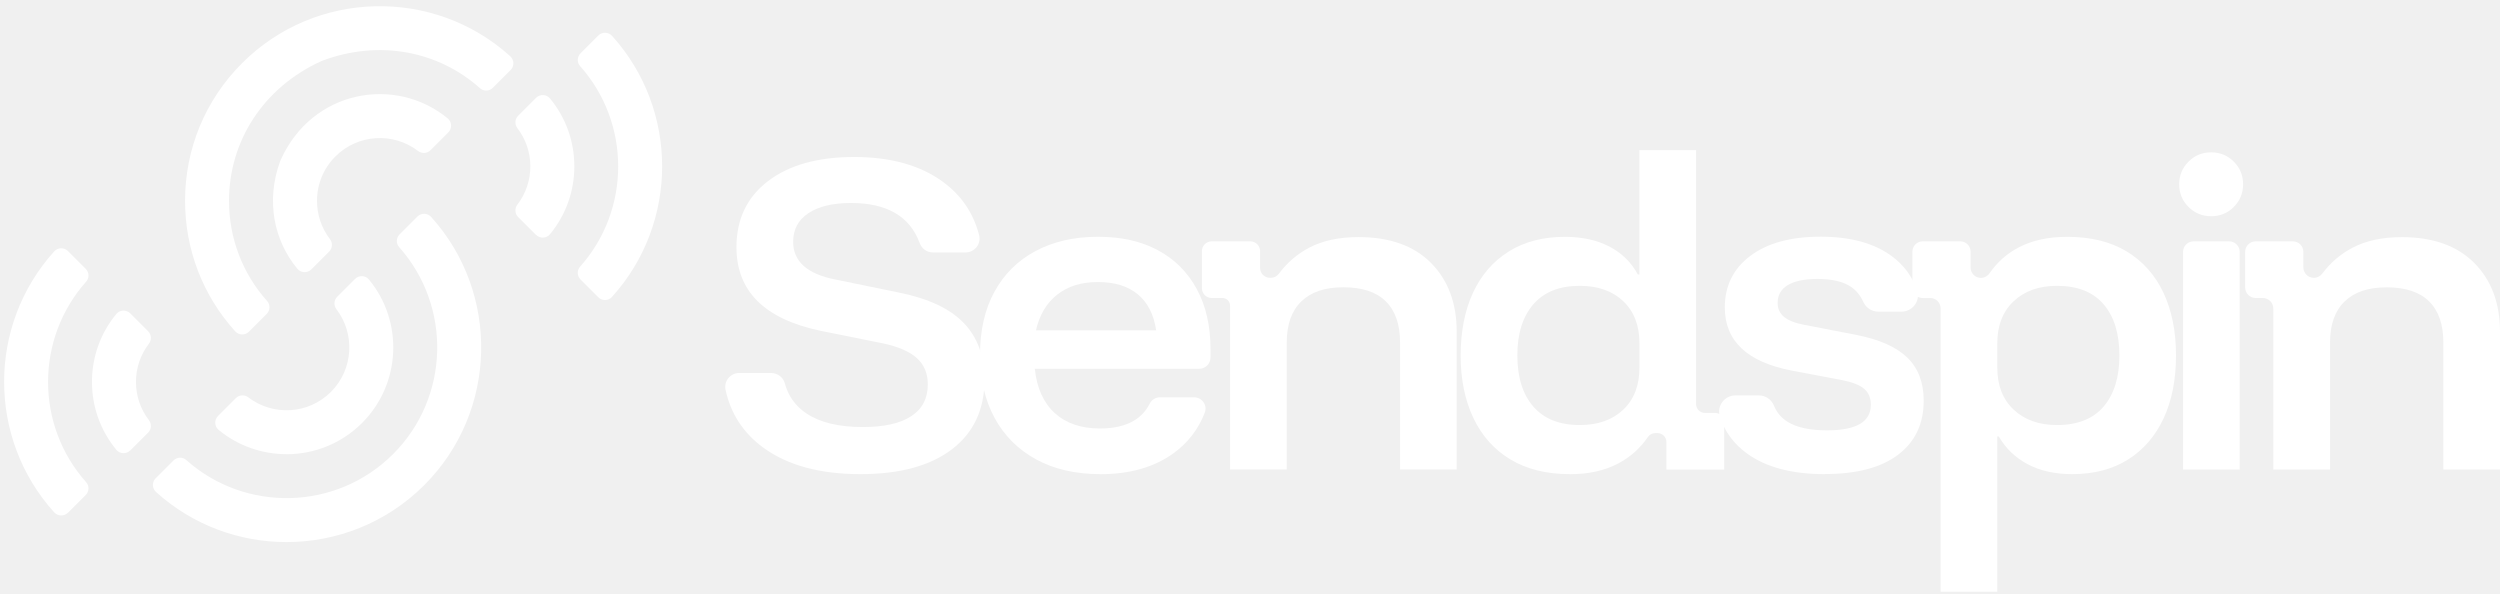
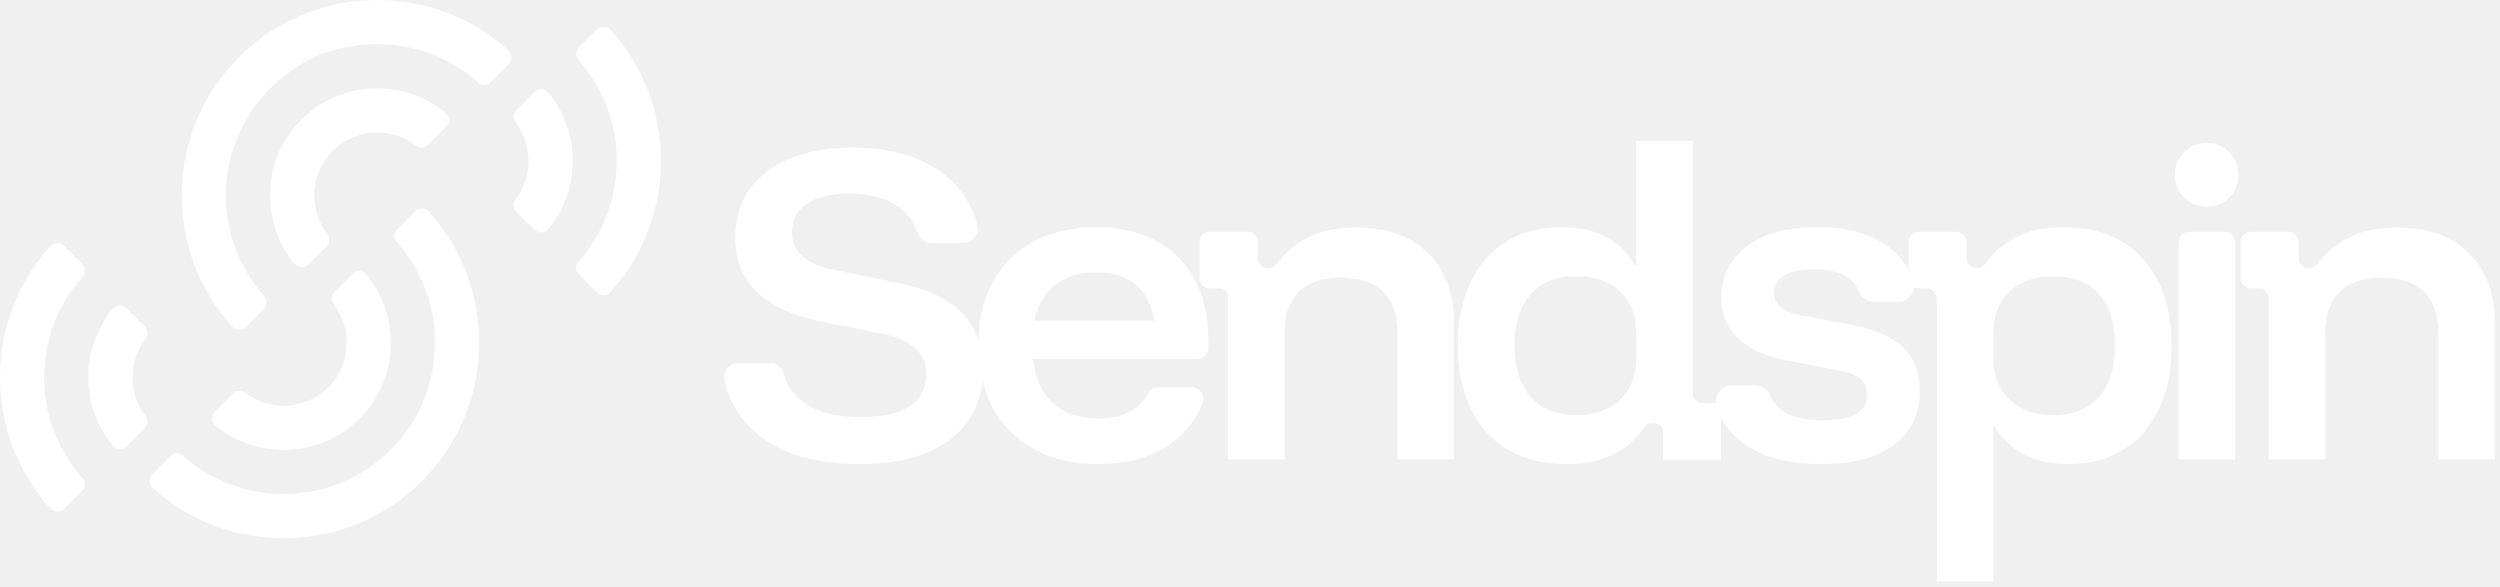
- <svg xmlns="http://www.w3.org/2000/svg" width="434" height="103" viewBox="0 0 434 103" fill="none">
-   <g clip-path="url(#clip0_28_777)">
-     <path d="M149.374 82.31C142.283 82.31 136.641 80.757 132.439 77.658C129.011 75.123 126.85 71.799 125.955 67.676C125.626 66.174 126.789 64.751 128.325 64.751H133.837C134.939 64.751 135.946 65.454 136.233 66.513C136.832 68.735 138.081 70.488 139.965 71.755C142.317 73.335 145.59 74.134 149.773 74.134C153.471 74.134 156.275 73.509 158.193 72.25C160.111 70.992 161.066 69.16 161.066 66.738C161.066 64.846 160.441 63.327 159.183 62.181C157.924 61.036 155.954 60.176 153.271 59.603L142.439 57.425C137.595 56.409 133.958 54.691 131.511 52.278C129.072 49.856 127.848 46.731 127.848 42.903C127.848 38.06 129.671 34.24 133.325 31.445C136.979 28.651 141.97 27.253 148.315 27.253C154.66 27.253 159.86 28.72 163.8 31.645C166.951 33.989 169.008 37.053 169.98 40.846C170.362 42.356 169.182 43.823 167.619 43.823H161.934C160.901 43.823 160.007 43.155 159.651 42.183C157.95 37.556 153.975 35.239 147.725 35.239C144.6 35.239 142.144 35.82 140.364 36.992C138.585 38.155 137.691 39.822 137.691 41.974C137.691 45.368 140.113 47.547 144.956 48.51L156.179 50.819C161.196 51.835 164.903 53.58 167.307 56.071C169.703 58.562 170.909 61.852 170.909 65.94C170.909 71.087 169.026 75.106 165.267 77.988C161.5 80.869 156.205 82.31 149.391 82.31" fill="white" />
-     <path d="M190.995 82.31C186.724 82.31 183.026 81.46 179.902 79.767C176.777 78.074 174.364 75.67 172.671 72.571C170.979 69.464 170.128 65.801 170.128 61.574C170.128 57.347 170.961 53.71 172.637 50.646C174.312 47.59 176.681 45.229 179.771 43.58C182.853 41.931 186.464 41.106 190.595 41.106C194.727 41.106 198.121 41.888 201.029 43.45C203.937 45.012 206.176 47.26 207.764 50.186C209.353 53.111 210.143 56.583 210.143 60.584V62.06C210.143 63.145 209.266 64.022 208.181 64.022H179.641C179.997 67.363 181.152 69.933 183.105 71.712C185.066 73.491 187.67 74.385 190.934 74.385C193.356 74.385 195.326 73.934 196.845 73.031C198.043 72.32 198.954 71.33 199.597 70.063C199.926 69.403 200.603 68.978 201.341 68.978H207.313C208.685 68.978 209.648 70.358 209.153 71.634C208.016 74.568 206.159 76.955 203.581 78.786C200.256 81.138 196.064 82.319 191.003 82.319M179.841 57.347H200.708C200.308 54.621 199.258 52.538 197.539 51.106C195.821 49.673 193.512 48.962 190.604 48.962C187.696 48.962 185.387 49.691 183.539 51.14C181.69 52.59 180.457 54.664 179.841 57.347Z" fill="white" />
-     <path d="M213.537 81.512V53.059C213.537 52.33 212.946 51.731 212.209 51.731H210.351C209.414 51.731 208.65 50.967 208.65 50.029V43.597C208.65 42.66 209.414 41.896 210.351 41.896H217.043C217.99 41.896 218.753 42.66 218.753 43.597V46.523C218.753 47.46 219.517 48.224 220.455 48.224H220.646C221.192 48.224 221.696 47.946 222.026 47.503C223.441 45.602 225.185 44.101 227.26 43.007C229.595 41.775 232.45 41.158 235.844 41.158C241.261 41.158 245.453 42.66 248.422 45.646C251.39 48.641 252.883 52.625 252.883 57.598V81.503H243.049V59.447C243.049 56.322 242.224 53.944 240.575 52.312C238.926 50.68 236.469 49.873 233.214 49.873C229.959 49.873 227.616 50.689 225.923 52.312C224.23 53.944 223.38 56.322 223.38 59.447V81.503H213.545L213.537 81.512Z" fill="white" />
-     <path d="M272.526 82.31C268.472 82.31 265.044 81.46 262.223 79.767C259.402 78.074 257.258 75.67 255.782 72.571C254.307 69.472 253.569 65.844 253.569 61.713C253.569 57.581 254.281 53.901 255.713 50.819C257.145 47.738 259.211 45.351 261.919 43.658C264.627 41.966 267.873 41.115 271.658 41.115C274.653 41.115 277.222 41.679 279.383 42.799C281.536 43.919 283.194 45.542 284.331 47.651H284.6V26.064H294.434V70.132C294.434 70.992 295.129 71.686 295.988 71.686H297.767C298.627 71.686 299.321 72.38 299.321 73.24V81.52H289.287V76.738C289.287 75.878 288.593 75.184 287.733 75.184H287.351C286.831 75.184 286.353 75.453 286.058 75.887C284.713 77.84 282.994 79.368 280.902 80.47C278.567 81.703 275.772 82.319 272.517 82.319M274.245 73.787C277.413 73.787 279.93 72.892 281.805 71.113C283.671 69.334 284.609 66.895 284.609 63.822V59.595C284.609 56.513 283.671 54.083 281.805 52.295C279.93 50.515 277.413 49.621 274.245 49.621C270.721 49.621 268.038 50.689 266.19 52.824C264.341 54.96 263.412 57.919 263.412 61.704C263.412 65.488 264.332 68.448 266.19 70.584C268.038 72.719 270.721 73.787 274.245 73.787Z" fill="white" />
-     <path d="M316.785 82.31C311.065 82.31 306.552 81.112 303.253 78.708C300.953 77.033 299.391 74.897 298.566 72.302C297.993 70.488 299.373 68.639 301.274 68.639H305.336C306.482 68.639 307.515 69.342 307.949 70.401C308.435 71.599 309.225 72.545 310.319 73.222C311.907 74.212 314.19 74.707 317.185 74.707C322.245 74.707 324.78 73.231 324.78 70.28C324.78 69.091 324.398 68.162 323.625 67.502C322.853 66.842 321.568 66.339 319.763 65.983L311.048 64.334C303.297 62.841 299.425 59.187 299.425 53.371C299.425 49.63 300.901 46.644 303.852 44.422C306.803 42.2 310.874 41.089 316.065 41.089C321.255 41.089 325.387 42.226 328.443 44.491C330.526 46.036 331.975 48.007 332.809 50.411C333.434 52.217 332.027 54.1 330.109 54.1H326.056C324.953 54.1 323.946 53.449 323.486 52.442C322.965 51.288 322.245 50.403 321.308 49.778C319.962 48.875 318.035 48.423 315.527 48.423C313.279 48.423 311.569 48.779 310.379 49.482C309.19 50.185 308.6 51.218 308.6 52.581C308.6 53.597 308.973 54.413 309.72 55.02C310.466 55.636 311.655 56.097 313.287 56.409L322.202 58.128C326.255 58.918 329.224 60.246 331.116 62.086C333.008 63.935 333.954 66.417 333.954 69.551C333.954 73.561 332.479 76.686 329.528 78.925C326.576 81.173 322.332 82.293 316.785 82.293" fill="white" />
-     <path d="M336.888 102.717V53.527C336.888 52.538 336.09 51.739 335.091 51.739H333.789C332.8 51.739 331.993 50.941 331.993 49.943V43.693C331.993 42.703 332.791 41.896 333.789 41.896H340.308C341.298 41.896 342.096 42.695 342.096 43.693V46.444C342.096 47.434 342.895 48.241 343.893 48.241C344.501 48.241 345.056 47.92 345.403 47.417C346.705 45.524 348.372 44.04 350.42 42.964C352.755 41.731 355.568 41.115 358.875 41.115C362.972 41.115 366.409 41.966 369.204 43.658C371.999 45.351 374.125 47.746 375.575 50.819C377.025 53.901 377.754 57.529 377.754 61.713C377.754 65.896 377.042 69.525 375.61 72.606C374.177 75.687 372.12 78.074 369.438 79.767C366.756 81.46 363.518 82.31 359.734 82.31C356.739 82.31 354.161 81.737 352.009 80.592C349.856 79.446 348.181 77.84 346.992 75.774H346.723V102.726H336.888V102.717ZM357.095 73.787C360.663 73.787 363.354 72.719 365.185 70.584C367.008 68.448 367.928 65.488 367.928 61.704C367.928 57.919 367.016 54.96 365.185 52.824C363.362 50.689 360.663 49.621 357.095 49.621C353.97 49.621 351.462 50.515 349.57 52.295C347.677 54.074 346.731 56.513 346.731 59.595V63.822C346.731 66.903 347.677 69.334 349.57 71.113C351.462 72.892 353.97 73.787 357.095 73.787Z" fill="white" />
-     <path d="M383.856 37.539C382.311 37.539 381.009 37.001 379.924 35.924C378.847 34.848 378.309 33.537 378.309 31.992C378.309 30.447 378.847 29.145 379.924 28.06C381 26.984 382.311 26.446 383.856 26.446C385.401 26.446 386.703 26.984 387.788 28.06C388.864 29.137 389.402 30.447 389.402 31.992C389.402 33.537 388.864 34.839 387.788 35.924C386.711 37.001 385.401 37.539 383.856 37.539ZM378.977 81.512V43.728C378.977 42.721 379.793 41.896 380.809 41.896H386.98C387.987 41.896 388.812 42.712 388.812 43.728V81.512H378.977Z" fill="white" />
-     <path d="M394.645 81.512V53.562C394.645 52.547 393.829 51.731 392.813 51.731H391.59C390.583 51.731 389.758 50.915 389.758 49.899V43.728C389.758 42.721 390.574 41.896 391.59 41.896H398.03C399.046 41.896 399.862 42.712 399.862 43.728V46.401C399.862 47.417 400.677 48.233 401.693 48.233C402.283 48.233 402.821 47.937 403.177 47.46C404.583 45.585 406.32 44.101 408.377 43.016C410.712 41.783 413.567 41.167 416.961 41.167C422.377 41.167 426.57 42.669 429.538 45.655C432.507 48.649 434 52.633 434 57.607V81.512H424.166V59.456C424.166 56.331 423.341 53.953 421.692 52.321C420.043 50.689 417.586 49.882 414.331 49.882C411.076 49.882 408.733 50.698 407.04 52.321C405.347 53.953 404.497 56.331 404.497 59.456V81.512H394.662H394.645Z" fill="white" />
-     <g clip-path="url(#clip1_28_777)">
-       <path d="M43.21 57.589C42.542 58.257 41.457 58.214 40.823 57.511C35.199 51.288 32.126 43.311 32.126 34.866C32.126 25.839 35.641 17.342 42.03 10.962C54.797 -1.805 75.316 -2.204 88.569 9.756C89.272 10.39 89.316 11.483 88.647 12.152L85.557 15.241C84.95 15.849 83.969 15.892 83.335 15.319C76.105 8.871 65.872 6.822 55.934 10.546C55.882 10.563 55.821 10.589 55.769 10.615C45.623 15.241 39.755 24.607 39.755 34.866C39.755 41.349 42.099 47.477 46.378 52.268C46.951 52.911 46.907 53.883 46.3 54.49L43.21 57.58V57.589Z" fill="white" />
-       <path d="M51.612 46.653C47.463 41.627 46.178 34.727 48.626 28.009C48.652 27.948 48.678 27.879 48.704 27.818C54.19 15.528 68.676 13.106 77.72 20.553C78.466 21.169 78.51 22.298 77.833 22.975L74.725 26.082C74.144 26.664 73.224 26.707 72.564 26.204C68.294 22.931 62.131 23.253 58.226 27.158C56.169 29.215 55.032 31.958 55.032 34.874C55.032 37.296 55.821 39.605 57.271 41.497C57.774 42.157 57.739 43.077 57.149 43.667L54.051 46.765C53.365 47.451 52.237 47.399 51.62 46.653H51.612Z" fill="white" />
-       <path d="M11.79 89.009C11.122 89.677 10.028 89.634 9.395 88.931C3.605 82.516 0.715 74.401 0.715 66.294C0.715 58.188 3.605 50.072 9.395 43.658C10.028 42.955 11.122 42.912 11.79 43.58L13.3 45.09L14.88 46.67C15.488 47.278 15.531 48.25 14.958 48.892C10.549 53.839 8.344 60.071 8.344 66.303C8.344 72.535 10.549 78.767 14.958 83.714C15.531 84.356 15.479 85.329 14.88 85.936L13.3 87.516L11.79 89.026V89.009Z" fill="white" />
-       <path d="M22.613 78.185C21.936 78.862 20.808 78.828 20.201 78.09C17.458 74.774 15.965 70.652 15.965 66.294C15.965 61.937 17.458 57.815 20.201 54.499C20.808 53.761 21.936 53.727 22.613 54.404L25.721 57.511C26.311 58.101 26.346 59.021 25.842 59.681C24.393 61.573 23.603 63.882 23.603 66.303C23.603 68.725 24.393 71.034 25.842 72.926C26.346 73.585 26.311 74.505 25.721 75.096L22.613 78.203V78.185Z" fill="white" />
-       <path d="M106.267 51.531C105.633 52.234 104.54 52.277 103.871 51.609L102.361 50.098L100.781 48.519C100.174 47.911 100.13 46.939 100.703 46.297C105.112 41.349 107.317 35.117 107.317 28.886C107.317 22.654 105.112 16.422 100.703 11.475C100.13 10.832 100.182 9.86 100.781 9.253L102.361 7.673L103.871 6.163C104.54 5.494 105.633 5.538 106.267 6.241C112.056 12.655 114.946 20.762 114.946 28.877C114.946 36.992 112.056 45.099 106.267 51.513V51.531Z" fill="white" />
-       <path d="M93.057 40.785L89.949 37.678C89.359 37.088 89.324 36.168 89.828 35.508C91.277 33.616 92.067 31.307 92.067 28.886C92.067 26.464 91.277 24.155 89.828 22.263C89.324 21.604 89.359 20.683 89.949 20.093L93.057 16.986C93.734 16.309 94.862 16.344 95.469 17.081C98.212 20.397 99.705 24.52 99.705 28.877C99.705 33.234 98.212 37.357 95.469 40.672C94.862 41.41 93.734 41.445 93.057 40.768V40.785Z" fill="white" />
-       <path d="M49.737 94.104C41.622 94.104 33.515 91.213 27.101 85.424C26.398 84.79 26.354 83.697 27.023 83.029L30.113 79.939C30.72 79.331 31.692 79.288 32.334 79.861C42.602 89.009 58.408 88.67 68.25 78.819C78.093 68.976 78.44 53.171 69.292 42.903C68.719 42.261 68.771 41.289 69.37 40.681L72.46 37.591C73.128 36.923 74.222 36.966 74.856 37.669C86.816 50.923 86.417 71.45 73.649 84.218C67.061 90.805 58.399 94.104 49.746 94.104H49.737Z" fill="white" />
-       <path d="M49.737 78.845C45.545 78.845 41.361 77.439 37.95 74.627C37.212 74.019 37.169 72.891 37.846 72.214L40.953 69.106C41.535 68.525 42.455 68.482 43.114 68.985C47.385 72.257 53.547 71.945 57.453 68.03C61.359 64.124 61.68 57.962 58.408 53.692C57.904 53.032 57.948 52.112 58.529 51.53L61.637 48.423C62.314 47.746 63.442 47.781 64.05 48.527C70.056 55.801 69.656 66.624 62.852 73.429C59.241 77.04 54.485 78.854 49.737 78.854V78.845Z" fill="white" />
+ <svg xmlns="http://www.w3.org/2000/svg" width="435" height="102" viewBox="0 0 435 102" fill="none">
+   <g id="export">
+     <g id="Lockup">
+       <g id="Logo/Lockup/Sendspin-lockup-mono-on-dark">
+         <g id=".base">
+           <g id=".wordmark">
+             <path id="Vector" d="M149.475 80.746C142.383 80.746 136.741 79.193 132.54 76.094C129.112 73.559 126.95 70.235 126.056 66.112C125.726 64.61 126.89 63.187 128.426 63.187H133.938C135.04 63.187 136.047 63.89 136.333 64.949C136.932 67.171 138.182 68.924 140.066 70.192C142.418 71.771 145.69 72.57 149.874 72.57C153.572 72.57 156.376 71.945 158.294 70.686C160.212 69.428 161.167 67.596 161.167 65.174C161.167 63.282 160.542 61.763 159.283 60.617C158.025 59.472 156.054 58.612 153.372 58.04L142.54 55.861C137.696 54.845 134.059 53.127 131.611 50.714C129.172 48.292 127.948 45.167 127.948 41.339C127.948 36.496 129.771 32.677 133.426 29.882C137.08 27.087 142.071 25.689 148.416 25.689C154.761 25.689 159.96 27.156 163.901 30.081C167.052 32.425 169.109 35.489 170.081 39.282C170.463 40.792 169.283 42.259 167.72 42.259H162.035C161.002 42.259 160.108 41.591 159.752 40.619C158.051 35.992 154.075 33.675 147.826 33.675C144.701 33.675 142.244 34.256 140.465 35.428C138.686 36.591 137.792 38.258 137.792 40.41C137.792 43.804 140.213 45.983 145.057 46.947L156.28 49.255C161.297 50.271 165.003 52.016 167.408 54.507C169.803 56.998 171.01 60.288 171.01 64.376C171.01 69.523 169.126 73.542 165.368 76.424C161.601 79.306 156.306 80.746 149.492 80.746" fill="white" />
+             <path id="Vector_2" d="M191.095 80.746C186.825 80.746 183.127 79.896 180.002 78.203C176.878 76.511 174.465 74.106 172.772 71.007C171.079 67.9 170.229 64.237 170.229 60.01C170.229 55.783 171.062 52.146 172.737 49.082C174.413 46.026 176.782 43.666 179.872 42.016C182.954 40.367 186.565 39.542 190.696 39.542C194.828 39.542 198.222 40.324 201.13 41.886C204.037 43.449 206.277 45.697 207.865 48.622C209.454 51.547 210.244 55.019 210.244 59.02V60.496C210.244 61.581 209.367 62.458 208.282 62.458H179.742C180.098 65.799 181.252 68.369 183.205 70.148C185.167 71.928 187.771 72.822 191.035 72.822C193.456 72.822 195.427 72.37 196.946 71.468C198.144 70.756 199.055 69.766 199.697 68.499C200.027 67.839 200.704 67.414 201.442 67.414H207.414C208.785 67.414 209.749 68.794 209.254 70.07C208.117 73.004 206.259 75.391 203.681 77.222C200.357 79.575 196.165 80.755 191.104 80.755M179.942 55.783H200.808C200.409 53.057 199.359 50.974 197.64 49.542C195.922 48.11 193.613 47.398 190.705 47.398C187.797 47.398 185.488 48.127 183.639 49.577C181.791 51.026 180.558 53.101 179.942 55.783Z" fill="white" />
+             <path id="Vector_3" d="M213.637 79.948V51.495C213.637 50.766 213.047 50.167 212.309 50.167H210.452C209.514 50.167 208.751 49.403 208.751 48.465V42.034C208.751 41.096 209.514 40.332 210.452 40.332H217.144C218.09 40.332 218.854 41.096 218.854 42.034V44.959C218.854 45.896 219.618 46.66 220.555 46.66H220.746C221.293 46.66 221.797 46.382 222.126 45.94C223.541 44.039 225.286 42.537 227.361 41.443C229.695 40.211 232.551 39.594 235.945 39.594C241.361 39.594 245.554 41.096 248.522 44.082C251.491 47.077 252.984 51.061 252.984 56.034V79.939H243.149V57.883C243.149 54.758 242.325 52.38 240.676 50.748C239.026 49.116 236.57 48.309 233.315 48.309C230.06 48.309 227.716 49.125 226.024 50.748C224.331 52.38 223.481 54.758 223.481 57.883V79.939H213.646L213.637 79.948Z" fill="white" />
+             <path id="Vector_4" d="M272.627 80.746C268.573 80.746 265.145 79.896 262.324 78.203C259.503 76.511 257.359 74.106 255.883 71.007C254.407 67.909 253.67 64.28 253.67 60.149C253.67 56.017 254.381 52.337 255.814 49.255C257.246 46.174 259.312 43.787 262.02 42.094C264.728 40.402 267.974 39.551 271.759 39.551C274.753 39.551 277.323 40.115 279.484 41.235C281.637 42.355 283.294 43.978 284.432 46.087H284.701V24.5H294.535V68.568C294.535 69.428 295.229 70.122 296.089 70.122H297.868C298.727 70.122 299.422 70.817 299.422 71.676V79.957H289.388V75.174C289.388 74.314 288.693 73.62 287.834 73.62H287.452C286.931 73.62 286.454 73.889 286.159 74.323C284.813 76.276 283.095 77.804 281.003 78.906C278.668 80.139 275.873 80.755 272.618 80.755M274.345 72.223C277.514 72.223 280.031 71.329 281.906 69.549C283.772 67.77 284.709 65.331 284.709 62.258V58.031C284.709 54.949 283.772 52.519 281.906 50.731C280.031 48.952 277.514 48.057 274.345 48.057C270.821 48.057 268.139 49.125 266.29 51.26C264.442 53.396 263.513 56.356 263.513 60.14C263.513 63.925 264.433 66.884 266.29 69.02C268.139 71.155 270.821 72.223 274.345 72.223Z" fill="white" />
+             <path id="Vector_5" d="M316.886 80.746C311.166 80.746 306.652 79.549 303.354 77.144C301.054 75.469 299.491 73.334 298.667 70.738C298.094 68.924 299.474 67.075 301.375 67.075H305.437C306.583 67.075 307.616 67.778 308.05 68.837C308.536 70.035 309.326 70.981 310.419 71.658C312.008 72.648 314.291 73.143 317.285 73.143C322.346 73.143 324.88 71.667 324.88 68.716C324.88 67.527 324.498 66.598 323.726 65.938C322.953 65.279 321.669 64.775 319.863 64.419L311.149 62.77C303.397 61.277 299.526 57.623 299.526 51.807C299.526 48.066 301.002 45.08 303.953 42.858C306.904 40.636 310.975 39.525 316.166 39.525C321.356 39.525 325.488 40.662 328.543 42.928C330.627 44.473 332.076 46.443 332.909 48.847C333.534 50.653 332.128 52.536 330.21 52.536H326.156C325.054 52.536 324.047 51.885 323.587 50.879C323.066 49.724 322.346 48.839 321.408 48.214C320.063 47.311 318.136 46.86 315.627 46.86C313.379 46.86 311.669 47.215 310.48 47.919C309.291 48.622 308.701 49.655 308.701 51.017C308.701 52.033 309.074 52.849 309.821 53.456C310.567 54.073 311.756 54.533 313.388 54.845L322.302 56.564C326.356 57.354 329.324 58.682 331.217 60.522C333.109 62.371 334.055 64.853 334.055 67.987C334.055 71.997 332.58 75.122 329.628 77.361C326.677 79.609 322.433 80.729 316.886 80.729" fill="white" />
+             <path id="Vector_6" d="M336.989 101.153V51.964C336.989 50.974 336.19 50.175 335.192 50.175H333.89C332.901 50.175 332.093 49.377 332.093 48.379V42.129C332.093 41.14 332.892 40.332 333.89 40.332H340.409C341.398 40.332 342.197 41.131 342.197 42.129V44.881C342.197 45.87 342.996 46.677 343.994 46.677C344.601 46.677 345.157 46.356 345.504 45.853C346.806 43.961 348.473 42.476 350.521 41.4C352.856 40.167 355.668 39.551 358.975 39.551C363.072 39.551 366.51 40.402 369.305 42.094C372.1 43.787 374.226 46.183 375.676 49.255C377.125 52.337 377.854 55.965 377.854 60.149C377.854 64.333 377.143 67.961 375.71 71.042C374.278 74.124 372.221 76.511 369.539 78.203C366.857 79.896 363.619 80.746 359.835 80.746C356.84 80.746 354.262 80.174 352.11 79.028C349.957 77.882 348.282 76.276 347.092 74.21H346.823V101.162H336.989V101.153ZM357.196 72.223C360.763 72.223 363.454 71.155 365.286 69.02C367.109 66.885 368.029 63.925 368.029 60.14C368.029 56.356 367.117 53.396 365.286 51.261C363.463 49.125 360.763 48.057 357.196 48.057C354.071 48.057 351.563 48.952 349.67 50.731C347.778 52.51 346.832 54.95 346.832 58.031V62.258C346.832 65.339 347.778 67.77 349.67 69.549C351.563 71.329 354.071 72.223 357.196 72.223Z" fill="white" />
+             <path id="Vector_7" d="M383.956 35.975C382.411 35.975 381.109 35.437 380.024 34.361C378.948 33.284 378.41 31.974 378.41 30.428C378.41 28.883 378.948 27.581 380.024 26.496C381.101 25.42 382.411 24.882 383.956 24.882C385.501 24.882 386.803 25.42 387.888 26.496C388.965 27.573 389.503 28.883 389.503 30.428C389.503 31.974 388.965 33.276 387.888 34.361C386.812 35.437 385.501 35.975 383.956 35.975ZM379.078 79.948V42.164C379.078 41.157 379.894 40.332 380.91 40.332H387.081C388.088 40.332 388.913 41.148 388.913 42.164V79.948H379.078Z" fill="white" />
+             <path id="Vector_8" d="M394.746 79.948V51.998C394.746 50.983 393.93 50.167 392.914 50.167H391.69C390.683 50.167 389.859 49.351 389.859 48.335V42.164C389.859 41.157 390.675 40.332 391.69 40.332H398.131C399.146 40.332 399.962 41.148 399.962 42.164V44.837C399.962 45.853 400.778 46.669 401.794 46.669C402.384 46.669 402.922 46.373 403.278 45.896C404.684 44.021 406.42 42.537 408.477 41.452C410.812 40.219 413.668 39.603 417.062 39.603C422.478 39.603 426.671 41.105 429.639 44.091C432.608 47.085 434.101 51.069 434.101 56.043V79.948H424.266V57.892C424.266 54.767 423.442 52.389 421.792 50.757C420.143 49.125 417.687 48.318 414.432 48.318C411.177 48.318 408.833 49.134 407.141 50.757C405.448 52.389 404.597 54.767 404.597 57.892V79.948H394.763H394.746Z" fill="white" />
+           </g>
+           <g id=".logomark">
+             <g id="Frame 1" clip-path="url(#clip0_0_1)">
+               <path id="Vector_9" d="M42.781 56.893C42.108 57.566 41.016 57.522 40.378 56.814C34.716 50.549 31.623 42.519 31.623 34.017C31.623 24.929 35.161 16.375 41.593 9.953C54.446 -2.901 75.103 -3.303 88.445 8.738C89.153 9.376 89.197 10.477 88.524 11.15L85.413 14.26C84.802 14.872 83.814 14.916 83.176 14.339C75.898 7.847 65.596 5.785 55.591 9.533C55.538 9.551 55.477 9.577 55.425 9.603C45.21 14.26 39.303 23.689 39.303 34.017C39.303 40.544 41.662 46.713 45.97 51.536C46.547 52.183 46.503 53.162 45.892 53.773L42.781 56.884V56.893Z" fill="white" />
+               <path id="Vector_10" d="M51.239 45.883C47.062 40.824 45.769 33.877 48.233 27.114C48.26 27.053 48.286 26.983 48.312 26.922C53.834 14.549 68.418 12.111 77.523 19.608C78.274 20.228 78.318 21.364 77.637 22.046L74.508 25.174C73.923 25.759 72.997 25.803 72.333 25.296C68.034 22.002 61.83 22.326 57.898 26.258C55.827 28.328 54.682 31.09 54.682 34.026C54.682 36.463 55.477 38.788 56.936 40.693C57.443 41.357 57.408 42.283 56.814 42.877L53.695 45.996C53.004 46.687 51.868 46.634 51.248 45.883H51.239Z" fill="white" />
+               <path id="Vector_11" d="M11.15 88.524C10.477 89.197 9.376 89.153 8.738 88.445C2.91 81.988 0 73.818 0 65.657C0 57.495 2.91 49.326 8.738 42.868C9.376 42.16 10.477 42.117 11.15 42.79L12.67 44.31L14.26 45.9C14.872 46.512 14.916 47.491 14.339 48.137C9.9 53.118 7.681 59.392 7.681 65.665C7.681 71.939 9.9 78.213 14.339 83.194C14.916 83.84 14.863 84.819 14.26 85.431L12.67 87.021L11.15 88.541V88.524Z" fill="white" />
+               <path id="Vector_12" d="M22.046 77.628C21.364 78.309 20.228 78.275 19.617 77.532C16.855 74.194 15.353 70.043 15.353 65.657C15.353 61.27 16.855 57.12 19.617 53.782C20.228 53.039 21.364 53.004 22.046 53.686L25.174 56.814C25.768 57.408 25.803 58.334 25.296 58.999C23.837 60.903 23.042 63.228 23.042 65.666C23.042 68.103 23.837 70.428 25.296 72.333C25.803 72.997 25.768 73.923 25.174 74.517L22.046 77.645V77.628Z" fill="white" />
+               <path id="Vector_13" d="M106.262 50.794C105.624 51.501 104.523 51.545 103.85 50.872L102.33 49.352L100.74 47.761C100.128 47.15 100.084 46.171 100.661 45.525C105.1 40.544 107.319 34.27 107.319 27.996C107.319 21.723 105.1 15.449 100.661 10.468C100.084 9.821 100.137 8.843 100.74 8.231L102.33 6.641L103.85 5.12C104.523 4.448 105.624 4.491 106.262 5.199C112.09 11.656 115 19.818 115 27.988C115 36.157 112.09 44.319 106.262 50.776V50.794Z" fill="white" />
+               <path id="Vector_14" d="M92.963 39.976L89.835 36.848C89.24 36.254 89.206 35.327 89.712 34.663C91.171 32.758 91.967 30.434 91.967 27.996C91.967 25.558 91.171 23.234 89.712 21.329C89.206 20.665 89.24 19.739 89.835 19.145L92.963 16.017C93.644 15.335 94.78 15.37 95.392 16.113C98.153 19.451 99.656 23.601 99.656 27.988C99.656 32.374 98.153 36.525 95.392 39.862C94.78 40.605 93.644 40.64 92.963 39.959V39.976Z" fill="white" />
+               <path id="Vector_15" d="M49.352 93.653C41.182 93.653 33.021 90.743 26.563 84.915C25.856 84.277 25.812 83.176 26.485 82.504L29.595 79.393C30.207 78.781 31.186 78.737 31.832 79.314C42.169 88.524 58.081 88.183 67.99 78.266C77.899 68.357 78.248 52.445 69.038 42.108C68.462 41.461 68.514 40.483 69.117 39.871L72.228 36.76C72.901 36.088 74.002 36.131 74.639 36.839C86.68 50.182 86.278 70.847 73.425 83.701C66.793 90.333 58.072 93.653 49.361 93.653H49.352Z" fill="white" />
+               <path id="Vector_16" d="M49.352 78.292C45.132 78.292 40.92 76.876 37.486 74.045C36.743 73.434 36.699 72.298 37.381 71.616L40.509 68.488C41.095 67.903 42.021 67.859 42.685 68.366C46.984 71.66 53.188 71.345 57.12 67.404C61.052 63.472 61.375 57.268 58.081 52.969C57.574 52.305 57.618 51.379 58.203 50.794L61.332 47.665C62.013 46.984 63.149 47.019 63.761 47.77C69.807 55.093 69.406 65.989 62.555 72.839C58.92 76.474 54.132 78.301 49.352 78.301V78.292Z" fill="white" />
+             </g>
+           </g>
+         </g>
+       </g>
    </g>
  </g>
  <defs>
-     <clipPath id="clip0_28_777">
-       <rect width="434" height="103" fill="white" />
-     </clipPath>
-     <clipPath id="clip1_28_777">
-       <rect width="115" height="94" fill="white" transform="translate(0.0250244 1)" />
+     <clipPath id="clip0_0_1">
+       <rect width="115" height="93.653" fill="white" />
    </clipPath>
  </defs>
</svg>
